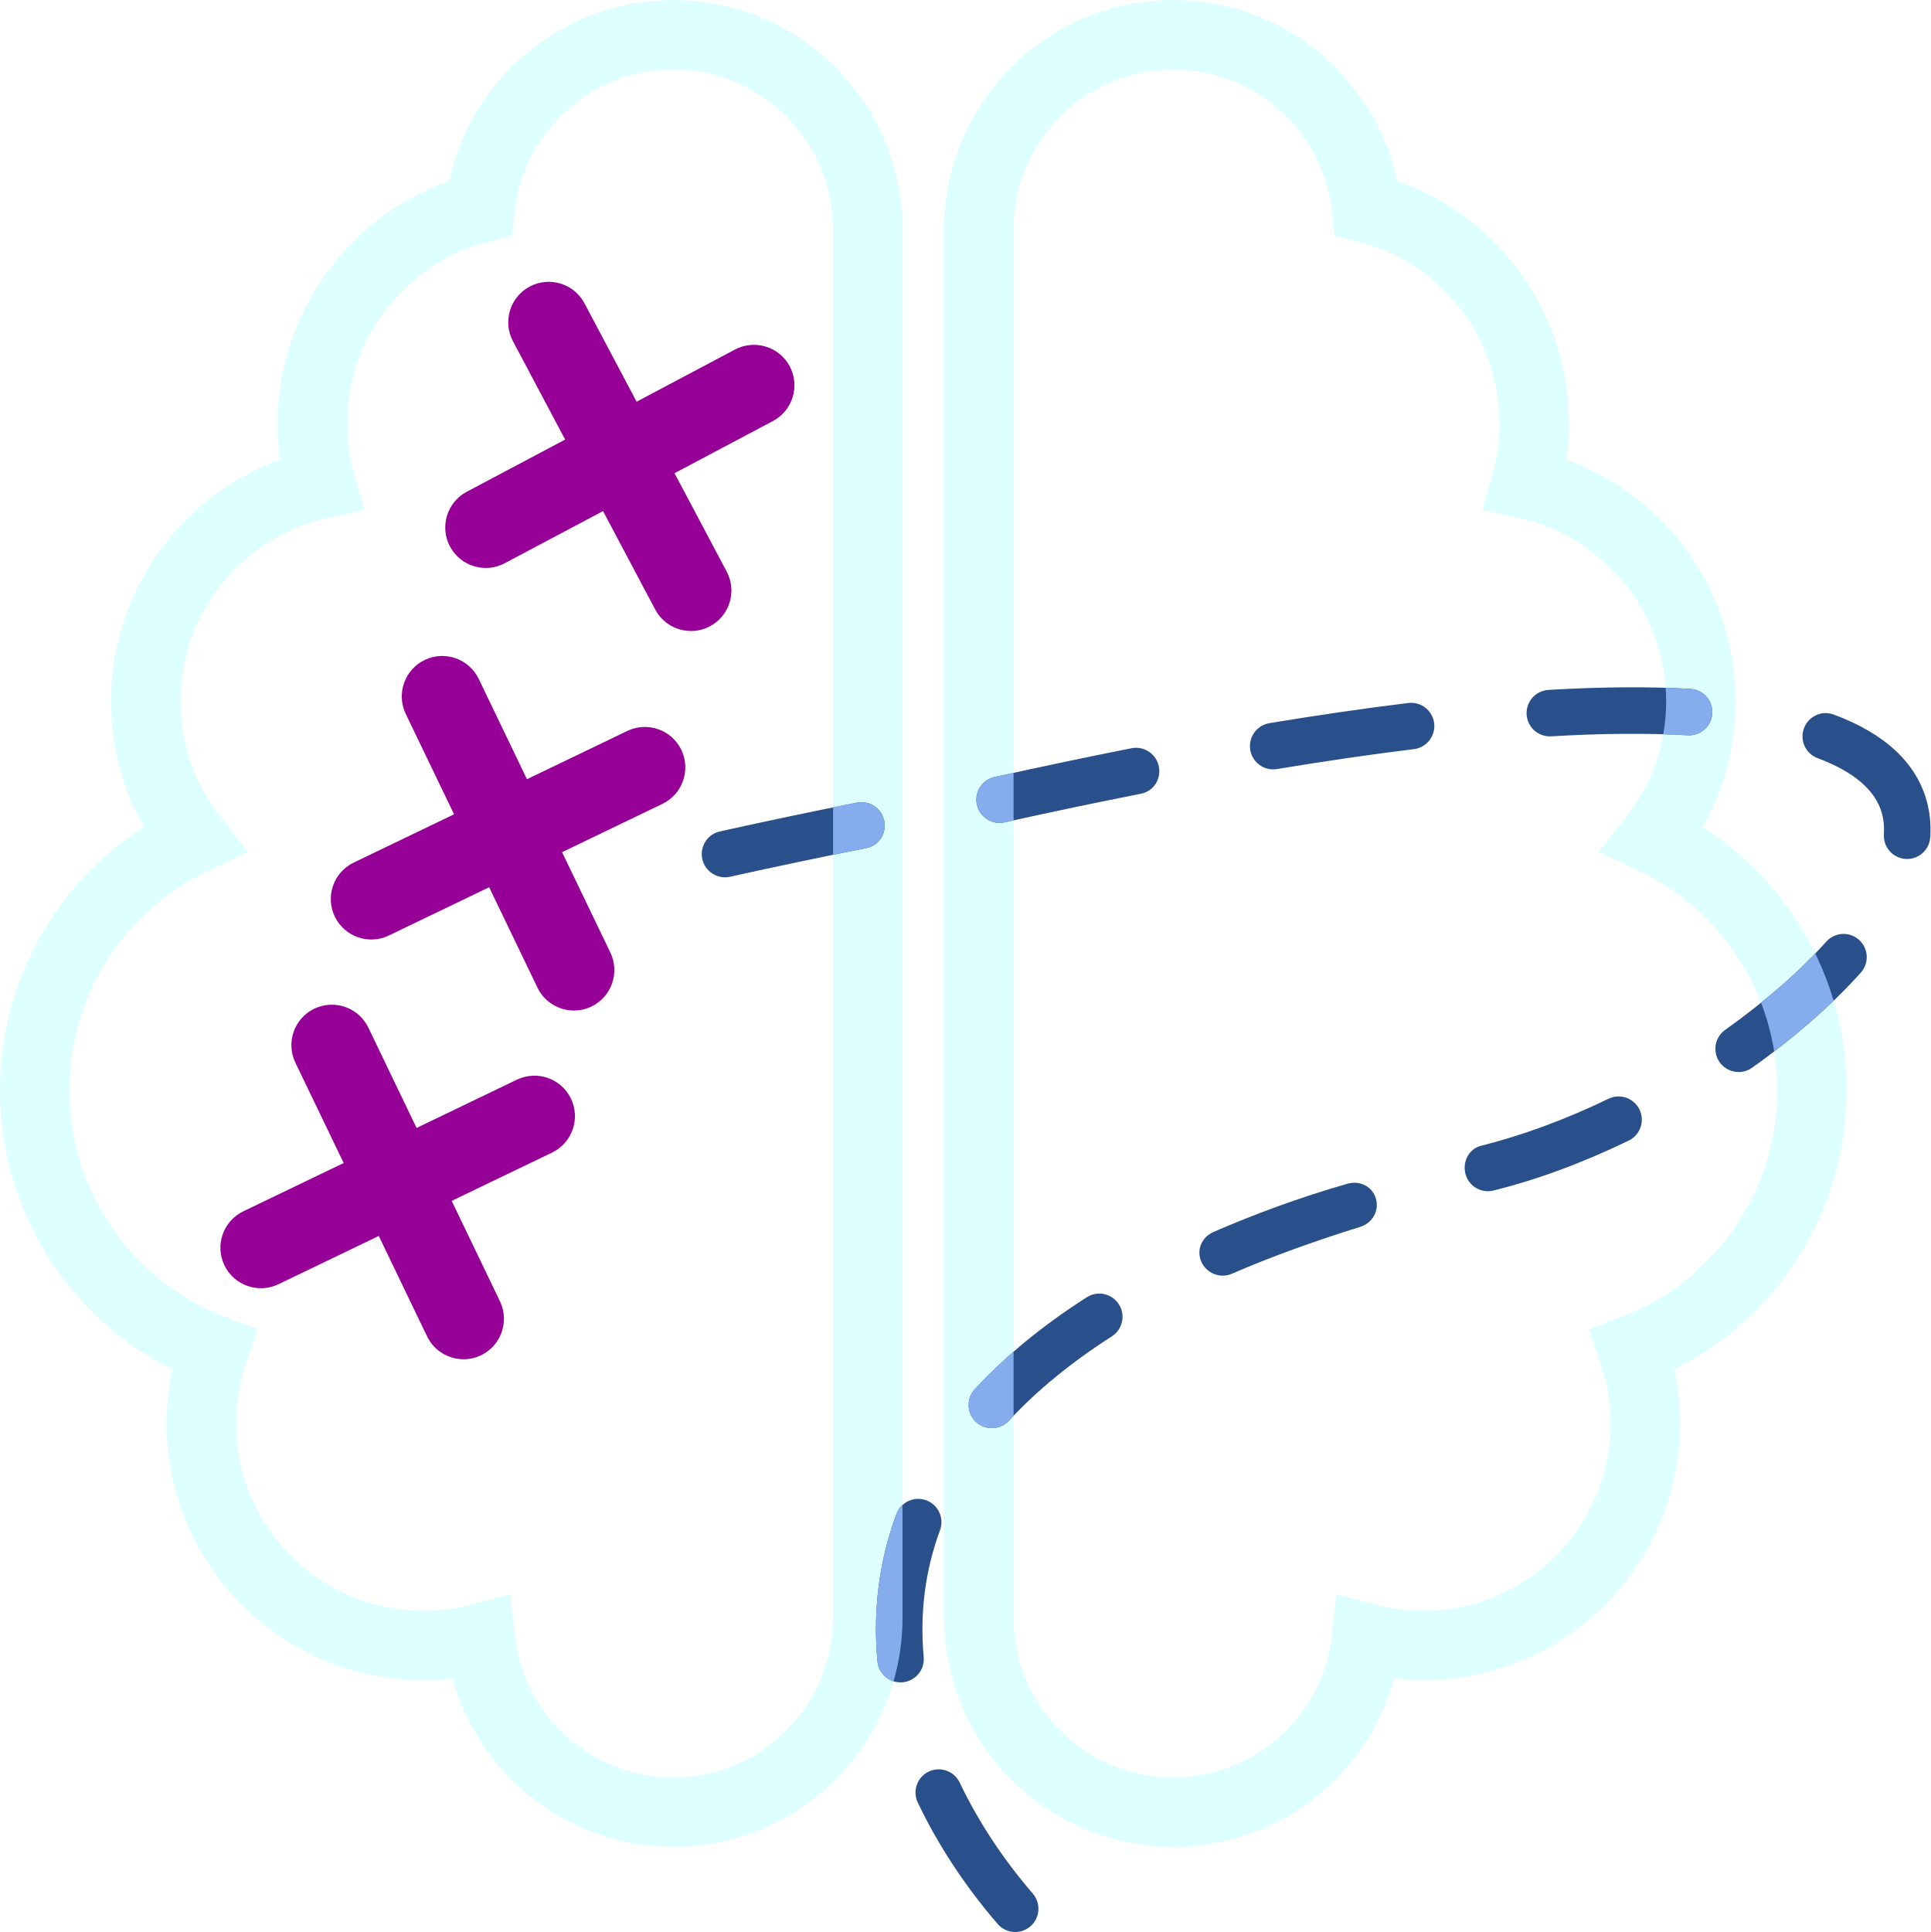
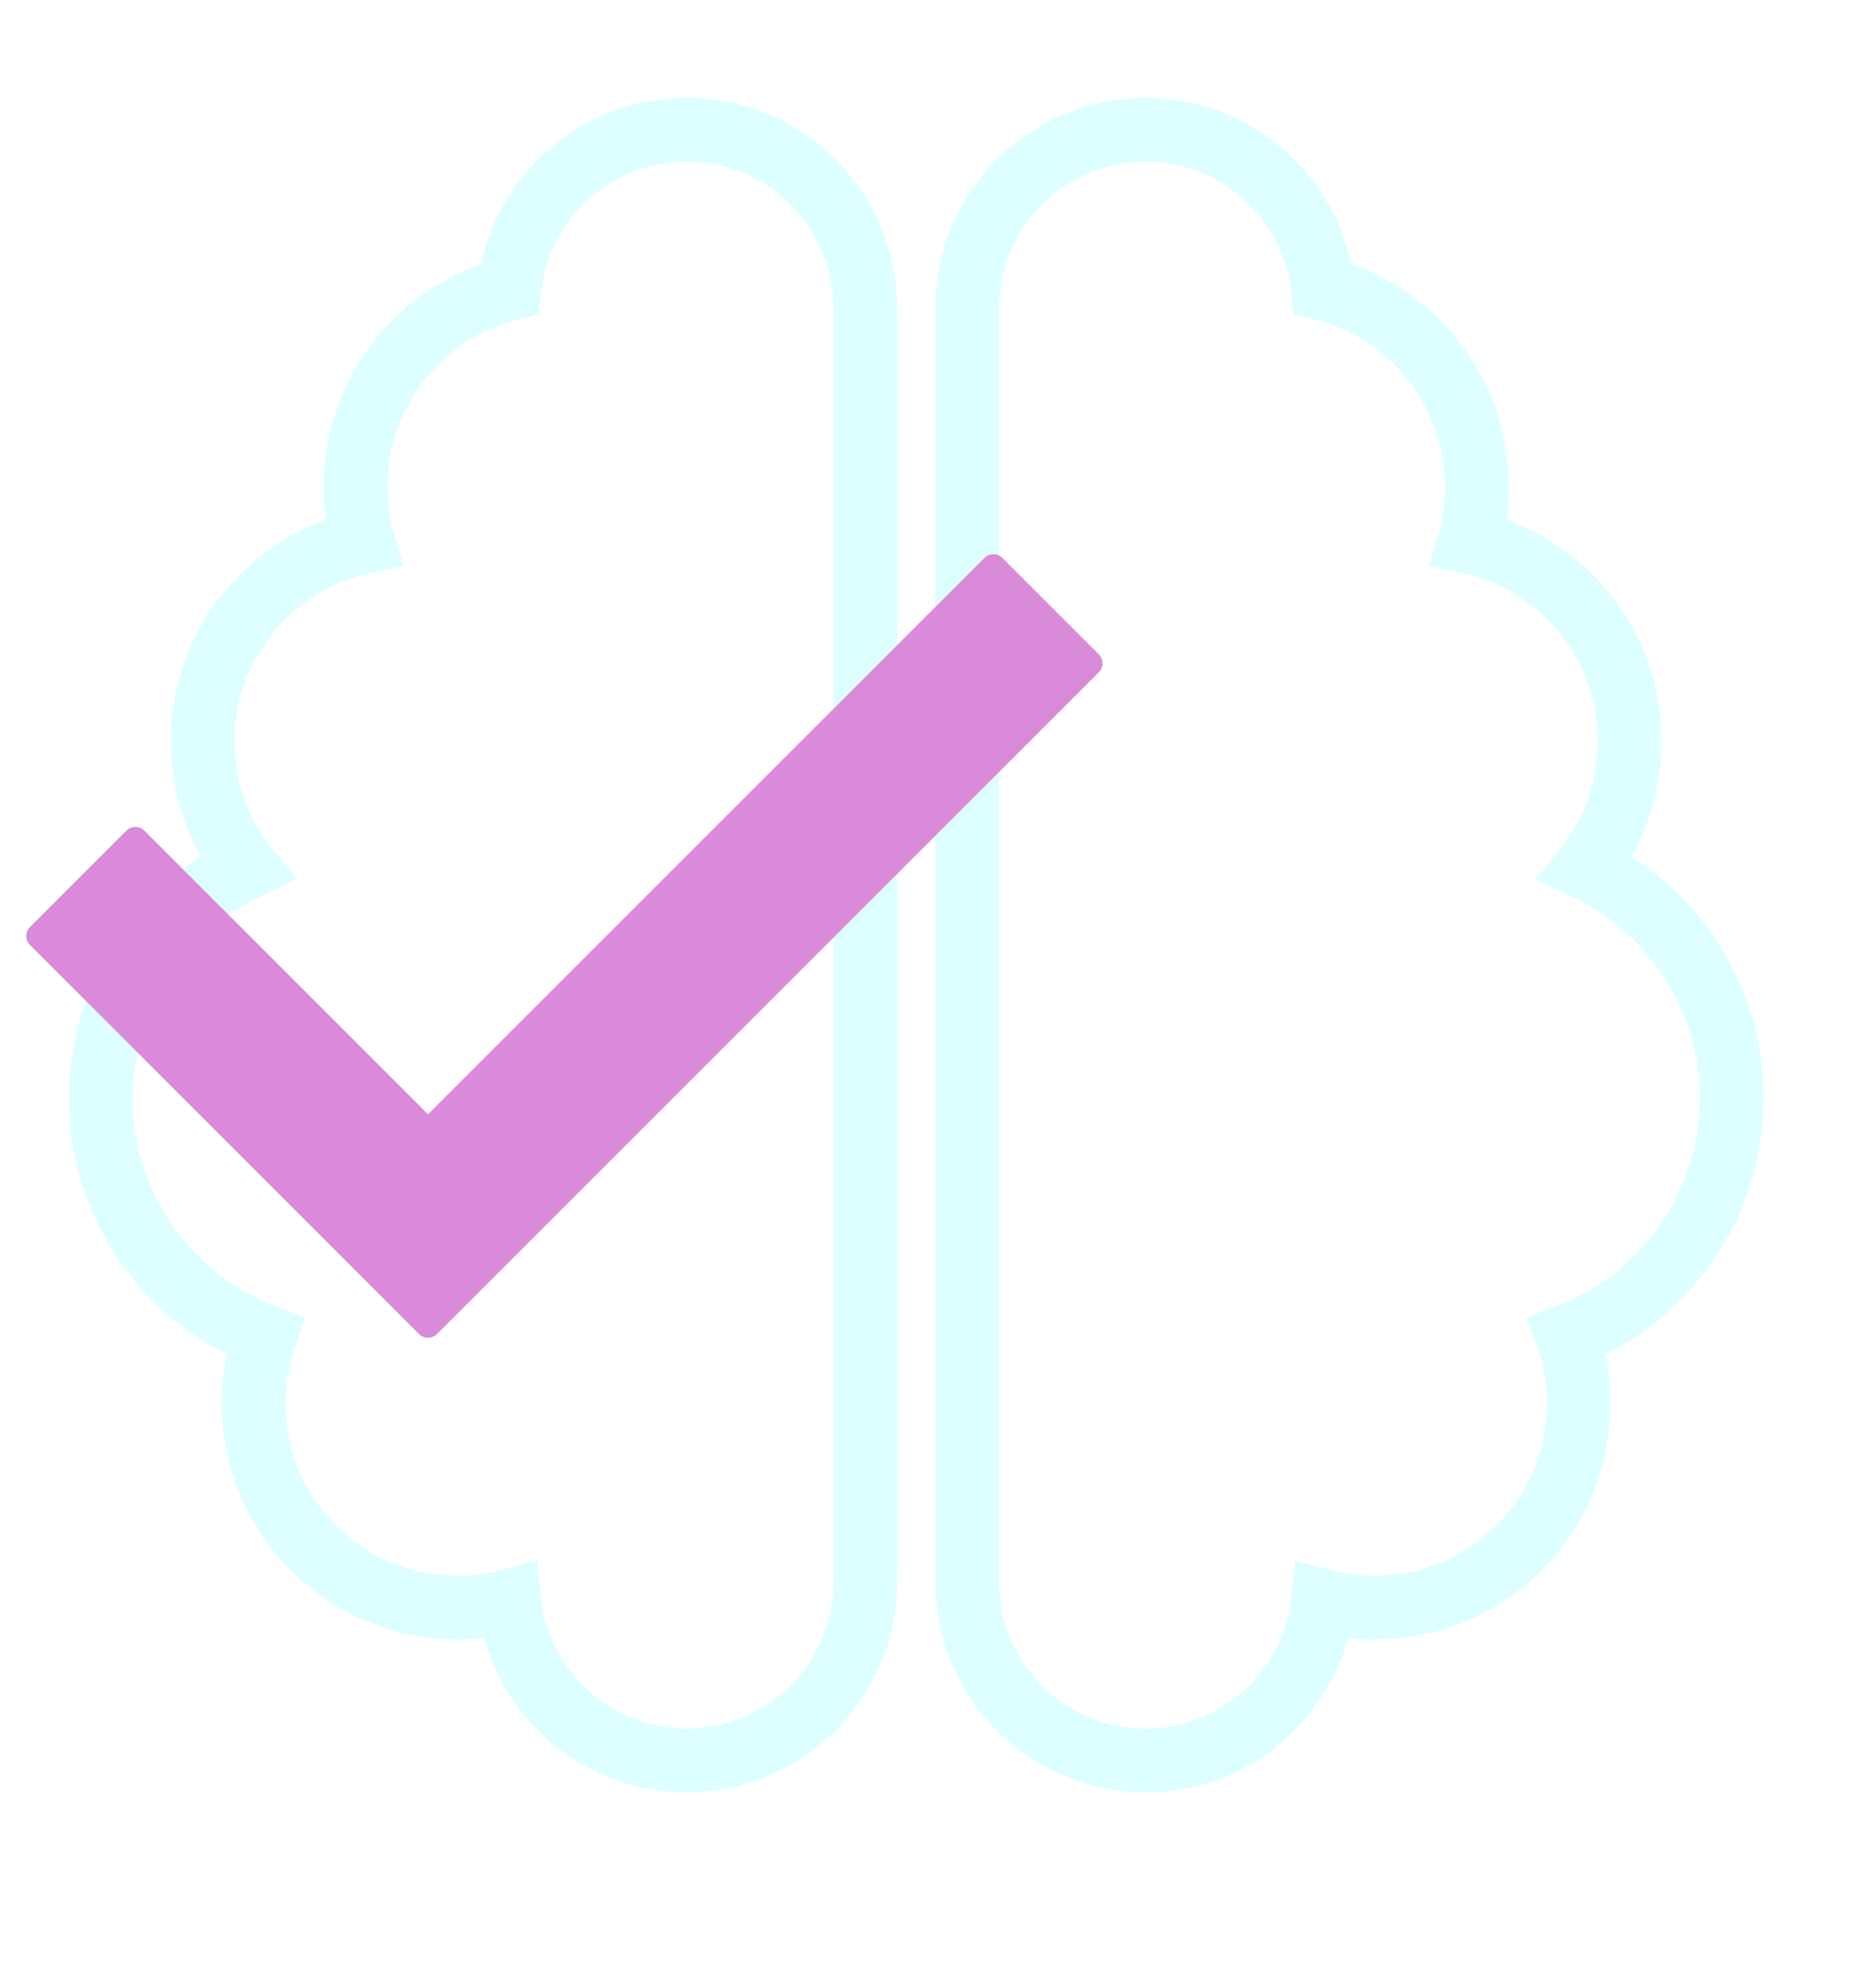
- <svg xmlns="http://www.w3.org/2000/svg" viewBox="0 0 556.16 556.52">
+ <svg xmlns="http://www.w3.org/2000/svg" viewBox="0 0 588.88 621">
  <defs>
    <style>
      .cls-1 {
+         fill: none;
        stroke: #dff;
-       }
- 
-       .cls-1, .cls-2 {
        stroke-miterlimit: 10;
        stroke-width: 20px;
      }

-       .cls-1, .cls-2, .cls-3 {
-         fill: none;
-       }
- 
      .cls-2 {
-         stroke: #85aced;
-       }
- 
-       .cls-4 {
-         fill: #960097;
-       }
- 
-       .cls-5 {
-         clip-path: url(#clippath);
-       }
- 
-       .cls-6 {
-         fill: #29508a;
+         fill: #d98bd9;
+         fill-rule: evenodd;
+         stroke: #d98bd9;
+         stroke-linecap: round;
+         stroke-linejoin: round;
+         stroke-width: 8px;
      }
    </style>
-     <clipPath id="clippath">
-       <path class="cls-3" d="M286.13,223.92c.13-.04,.27-.07,.4-.1,13.6-3.01,26.88-5.8,39.45-8.29,3.62-.72,7.15,1.64,7.87,5.27,.72,3.62-1.52,7.18-5.28,7.86-12.47,2.46-25.64,5.23-39.15,8.22-3.61,.8-7.18-1.48-7.99-5.09-.77-3.47,1.32-6.91,4.69-7.88h0Zm78.8-15.44c.25-.07,.5-.13,.76-.17,14.06-2.33,27.52-4.28,40.02-5.81,3.66-.45,7.01,2.16,7.46,5.83,.44,3.67-2.21,7.04-5.83,7.46-12.3,1.51-25.58,3.44-39.46,5.74-3.65,.61-7.09-1.86-7.7-5.51-.56-3.39,1.52-6.61,4.75-7.53h0Zm79.7-9.5c.46-.13,.95-.22,1.46-.25,15.12-.89,28.87-.99,40.88-.3,3.69,.21,6.52,3.37,6.31,7.06-.21,3.69-3.38,6.52-7.06,6.31-11.5-.65-24.73-.55-39.35,.3-3.69,.22-6.86-2.6-7.07-6.29-.18-3.19,1.89-5.98,4.83-6.82h0Zm79.49,6.69c1.32-.38,2.78-.36,4.18,.16,14.59,5.44,23.57,13.73,26.69,24.63,.96,3.37,1.34,6.97,1.1,10.7-.24,3.69-3.4,6.48-7.1,6.26-3.7-.24-6.49-3.41-6.26-7.1,.14-2.2-.07-4.27-.61-6.17-1.89-6.59-8.11-11.89-18.49-15.76-3.46-1.29-5.23-5.15-3.93-8.61,.76-2.07,2.44-3.54,4.42-4.1h0Zm5.12,63.6c2.14-.61,4.54-.15,6.32,1.45,2.75,2.47,2.98,6.7,.52,9.46-8.3,9.25-19.13,18.72-31.33,27.39-3.01,2.13-7.19,1.43-9.33-1.58-2.14-3.02-1.43-7.19,1.58-9.33,11.4-8.09,21.47-16.88,29.11-25.4,.87-.98,1.96-1.64,3.13-1.97h0Zm-64.78,46.82c3.08-.88,6.42,.55,7.86,3.53,1.61,3.33,.21,7.33-3.12,8.94-13.28,6.42-26.41,11.27-38.93,14.37-3.59,.9-7.22-1.28-8.11-4.87-.89-3.58,1.13-7.37,4.88-8.11,11.62-2.94,23.89-7.43,36.34-13.44,.35-.18,.71-.31,1.08-.41h0Zm-76.27,24.89c3.49-1,7.07,.69,8.15,4.16,1.1,3.54-.91,7.15-4.44,8.25-13.27,4.13-25.75,8.63-37.02,13.52-3.36,1.46-7.34-.11-8.81-3.51-1.47-3.4,.16-7.08,3.56-8.54,11.71-5.09,24.6-9.88,38.42-13.84l.15-.04h0Zm-73.34,31.9c2.77-.79,5.84,.27,7.48,2.83,1.99,3.11,1.08,7.25-2.03,9.24-11.7,7.49-21.67,15.65-29.64,24.29-2.52,2.71-6.74,2.88-9.46,.38-2.72-2.51-2.88-6.74-.38-9.46,8.75-9.47,19.6-18.38,32.26-26.48,.56-.35,1.15-.62,1.76-.8h0Zm-52.16,59.13c1.32-.38,2.77-.36,4.16,.16,3.47,1.29,5.24,5.14,3.96,8.6-4.28,11.57-5.86,23.86-4.7,36.54,.34,3.68-2.38,6.92-6.05,7.28-3.68,.34-6.94-2.37-7.28-6.05-1.36-14.69,.48-28.96,5.46-42.41,.77-2.08,2.47-3.55,4.45-4.12h0Zm5.91,77.91c3.08-.88,6.45,.56,7.88,3.56,5.34,11.19,12.42,21.95,21.06,31.98,2.41,2.8,2.1,7.03-.7,9.44-2.82,2.42-7.03,2.09-9.44-.7-9.41-10.93-17.14-22.69-23-34.97-1.59-3.34-.18-7.33,3.16-8.92,.34-.17,.7-.3,1.04-.4h0Zm-61.57-270.33c.13-.04,.27-.07,.39-.1,13.61-3.02,26.88-5.8,39.45-8.29,3.63-.72,7.15,1.64,7.87,5.27,.72,3.62-1.52,7.18-5.28,7.86-12.47,2.46-25.63,5.23-39.15,8.22-3.61,.8-7.18-1.48-7.99-5.09-.76-3.47,1.32-6.91,4.7-7.88h0Z" />
-     </clipPath>
  </defs>
+   <g id="Layer_4" data-name="Layer 4">
+     <path class="cls-1" d="M215.63,40.73c30.9,0,56,25.1,56,56V496.73c0,30.9-25.1,56-56,56-28.9,0-52.7-21.9-55.7-50.1-5.2,1.4-10.7,2.1-16.3,2.1-35.3,0-64-28.7-64-64,0-7.4,1.3-14.6,3.6-21.2-30.2-11.4-51.6-40.6-51.6-74.8,0-31.9,18.7-59.5,45.8-72.3-8.7-10.9-13.8-24.7-13.8-39.7,0-30.7,21.6-56.3,50.4-62.6-1.6-5.5-2.4-11.4-2.4-17.4,0-29.9,20.6-55.1,48.3-62.1,3-28,26.8-49.9,55.7-49.9Zm144,0c28.9,0,52.6,21.9,55.7,49.9,27.8,7,48.3,32.1,48.3,62.1,0,6-.8,11.9-2.4,17.4,28.8,6.2,50.4,31.9,50.4,62.6,0,15-5.1,28.8-13.8,39.7,27.1,12.8,45.8,40.4,45.8,72.3,0,34.2-21.4,63.4-51.6,74.8,2.3,6.6,3.6,13.8,3.6,21.2,0,35.3-28.7,64-64,64-5.6,0-11.1-.7-16.3-2.1-3,28.2-26.8,50.1-55.7,50.1-30.9,0-56-25.1-56-56V96.73c0-30.9,25.1-56,56-56Z" />
+   </g>
  <g id="Layer_1" data-name="Layer 1">
-     <path class="cls-4" d="M165.34,291.08c-4.34,0-8.5-2.43-10.51-6.6l-13.91-28.91-28.91,13.91c-5.78,2.78-12.75,.35-15.56-5.45-2.79-5.8-.35-12.76,5.45-15.56l28.91-13.91-13.91-28.9c-2.79-5.8-.35-12.76,5.45-15.56,5.79-2.76,12.76-.35,15.56,5.45l13.9,28.91,28.91-13.91c5.8-2.77,12.77-.35,15.56,5.45,2.79,5.8,.35,12.76-5.45,15.56l-28.91,13.91,13.91,28.91c2.79,5.8,.35,12.76-5.45,15.56-1.63,.78-3.35,1.15-5.05,1.15h0Z" />
-     <path class="cls-4" d="M199.52,181.75c-4.33,.17-8.59-2.1-10.76-6.18l-15.03-28.35-28.34,15.03c-5.67,3.01-12.73,.85-15.76-4.84-3.02-5.68-.85-12.74,4.84-15.76l28.34-15.03-15.03-28.33c-3.02-5.68-.85-12.74,4.84-15.76,5.68-2.99,12.74-.85,15.76,4.84l15.02,28.34,28.35-15.03c5.68-2.99,12.74-.85,15.76,4.84,3.02,5.69,.85,12.74-4.84,15.76l-28.35,15.03,15.03,28.34c3.02,5.68,.85,12.74-4.84,15.76-1.59,.84-3.3,1.28-5,1.35h0Z" />
-     <path class="cls-4" d="M133.54,391.53c-4.34,0-8.5-2.43-10.51-6.6l-13.91-28.91-28.91,13.91c-5.78,2.78-12.75,.35-15.56-5.45-2.79-5.8-.35-12.76,5.45-15.56l28.91-13.91-13.91-28.9c-2.79-5.8-.35-12.76,5.45-15.56,5.79-2.76,12.76-.35,15.56,5.45l13.9,28.91,28.91-13.91c5.8-2.77,12.77-.35,15.56,5.45,2.79,5.8,.35,12.76-5.45,15.56l-28.91,13.91,13.91,28.91c2.79,5.8,.35,12.76-5.45,15.56-1.63,.78-3.35,1.15-5.05,1.15h0Z" />
-   </g>
-   <g id="Layer_4" data-name="Layer 4">
-     <path class="cls-1" d="M194,10c30.9,0,56,25.1,56,56V466c0,30.9-25.1,56-56,56-28.9,0-52.7-21.9-55.7-50.1-5.2,1.4-10.7,2.1-16.3,2.1-35.3,0-64-28.7-64-64,0-7.4,1.3-14.6,3.6-21.2-30.2-11.4-51.6-40.6-51.6-74.8,0-31.9,18.7-59.5,45.8-72.3-8.7-10.9-13.8-24.7-13.8-39.7,0-30.7,21.6-56.3,50.4-62.6-1.6-5.5-2.4-11.4-2.4-17.4,0-29.9,20.6-55.1,48.3-62.1,3-28,26.8-49.9,55.7-49.9Zm144,0c28.9,0,52.6,21.9,55.7,49.9,27.8,7,48.3,32.1,48.3,62.1,0,6-.8,11.9-2.4,17.4,28.8,6.2,50.4,31.9,50.4,62.6,0,15-5.1,28.8-13.8,39.7,27.1,12.8,45.8,40.4,45.8,72.3,0,34.2-21.4,63.4-51.6,74.8,2.3,6.6,3.6,13.8,3.6,21.2,0,35.3-28.7,64-64,64-5.6,0-11.1-.7-16.3-2.1-3,28.2-26.8,50.1-55.7,50.1-30.9,0-56-25.1-56-56V66c0-30.9,25.1-56,56-56Z" />
-   </g>
-   <g id="Layer_3" data-name="Layer 3">
-     <g class="cls-5">
-       <path class="cls-6" d="M286.13,223.92c.13-.04,.27-.07,.4-.1,13.6-3.01,26.88-5.8,39.45-8.29,3.62-.72,7.15,1.64,7.87,5.27,.72,3.62-1.52,7.18-5.28,7.86-12.47,2.46-25.64,5.23-39.15,8.22-3.61,.8-7.18-1.48-7.99-5.09-.77-3.47,1.32-6.91,4.69-7.88h0Zm78.8-15.44c.25-.07,.5-.13,.76-.17,14.06-2.33,27.52-4.28,40.02-5.81,3.66-.45,7.01,2.16,7.46,5.83,.44,3.67-2.21,7.04-5.83,7.46-12.3,1.51-25.58,3.44-39.46,5.74-3.65,.61-7.09-1.86-7.7-5.51-.56-3.39,1.52-6.61,4.75-7.53h0Zm79.7-9.5c.46-.13,.95-.22,1.46-.25,15.12-.89,28.87-.99,40.88-.3,3.69,.21,6.52,3.37,6.31,7.06-.21,3.69-3.38,6.52-7.06,6.31-11.5-.65-24.73-.55-39.35,.3-3.69,.22-6.86-2.6-7.07-6.29-.18-3.19,1.89-5.98,4.83-6.82h0Zm79.49,6.69c1.32-.38,2.78-.36,4.18,.16,14.59,5.44,23.57,13.73,26.69,24.63,.96,3.37,1.34,6.97,1.1,10.7-.24,3.69-3.4,6.48-7.1,6.26-3.7-.24-6.49-3.41-6.26-7.1,.14-2.2-.07-4.27-.61-6.17-1.89-6.59-8.11-11.89-18.49-15.76-3.46-1.29-5.23-5.15-3.93-8.61,.76-2.07,2.44-3.54,4.42-4.1h0Zm5.12,63.6c2.14-.61,4.54-.15,6.32,1.45,2.75,2.47,2.98,6.7,.52,9.46-8.3,9.25-19.13,18.72-31.33,27.39-3.01,2.13-7.19,1.43-9.33-1.58-2.14-3.02-1.43-7.19,1.58-9.33,11.4-8.09,21.47-16.88,29.11-25.4,.87-.98,1.96-1.64,3.13-1.97h0Zm-64.78,46.82c3.08-.88,6.42,.55,7.86,3.53,1.61,3.33,.21,7.33-3.12,8.94-13.28,6.42-26.41,11.27-38.93,14.37-3.59,.9-7.22-1.28-8.11-4.87-.89-3.58,1.13-7.37,4.88-8.11,11.62-2.94,23.89-7.43,36.34-13.44,.35-.18,.71-.31,1.08-.41h0Zm-76.27,24.89c3.49-1,7.07,.69,8.15,4.16,1.1,3.54-.91,7.15-4.44,8.25-13.27,4.13-25.75,8.63-37.02,13.52-3.36,1.46-7.34-.11-8.81-3.51-1.47-3.4,.16-7.08,3.56-8.54,11.71-5.09,24.6-9.88,38.42-13.84l.15-.04h0Zm-73.34,31.9c2.77-.79,5.84,.27,7.48,2.83,1.99,3.11,1.08,7.25-2.03,9.24-11.7,7.49-21.67,15.65-29.64,24.29-2.52,2.71-6.74,2.88-9.46,.38-2.72-2.51-2.88-6.74-.38-9.46,8.75-9.47,19.6-18.38,32.26-26.48,.56-.35,1.15-.62,1.76-.8h0Zm-52.16,59.13c1.32-.38,2.77-.36,4.16,.16,3.47,1.29,5.24,5.14,3.96,8.6-4.28,11.57-5.86,23.86-4.7,36.54,.34,3.68-2.38,6.92-6.05,7.28-3.68,.34-6.94-2.37-7.28-6.05-1.36-14.69,.48-28.96,5.46-42.41,.77-2.08,2.47-3.55,4.45-4.12h0Zm5.91,77.91c3.08-.88,6.45,.56,7.88,3.56,5.34,11.19,12.42,21.95,21.06,31.98,2.41,2.8,2.1,7.03-.7,9.44-2.82,2.42-7.03,2.09-9.44-.7-9.41-10.93-17.14-22.69-23-34.97-1.59-3.34-.18-7.33,3.16-8.92,.34-.17,.7-.3,1.04-.4h0Zm-61.57-270.33c.13-.04,.27-.07,.39-.1,13.61-3.02,26.88-5.8,39.45-8.29,3.63-.72,7.15,1.64,7.87,5.27,.72,3.62-1.52,7.18-5.28,7.86-12.47,2.46-25.63,5.23-39.15,8.22-3.61,.8-7.18-1.48-7.99-5.09-.76-3.47,1.32-6.91,4.7-7.88h0Z" />
-       <path class="cls-2" d="M194,10c30.9,0,56,25.1,56,56V466c0,30.9-25.1,56-56,56-28.9,0-52.7-21.9-55.7-50.1-5.2,1.4-10.7,2.1-16.3,2.1-35.3,0-64-28.7-64-64,0-7.4,1.3-14.6,3.6-21.2-30.2-11.4-51.6-40.6-51.6-74.8,0-31.9,18.7-59.5,45.8-72.3-8.7-10.9-13.8-24.7-13.8-39.7,0-30.7,21.6-56.3,50.4-62.6-1.6-5.5-2.4-11.4-2.4-17.4,0-29.9,20.6-55.1,48.3-62.1,3-28,26.8-49.9,55.7-49.9Zm144,0c28.9,0,52.6,21.9,55.7,49.9,27.8,7,48.3,32.1,48.3,62.1,0,6-.8,11.9-2.4,17.4,28.8,6.2,50.4,31.9,50.4,62.6,0,15-5.1,28.8-13.8,39.7,27.1,12.8,45.8,40.4,45.8,72.3,0,34.2-21.4,63.4-51.6,74.8,2.3,6.6,3.6,13.8,3.6,21.2,0,35.3-28.7,64-64,64-5.6,0-11.1-.7-16.3-2.1-3,28.2-26.8,50.1-55.7,50.1-30.9,0-56-25.1-56-56V66c0-30.9,25.1-56,56-56Z" />
-     </g>
+     <path class="cls-2" d="M311.87,178l-177.5,177.5-91.88-91.88-30.24,30.24,122.12,122.14,207.76-207.74-30.26-30.26Z" />
  </g>
</svg>
